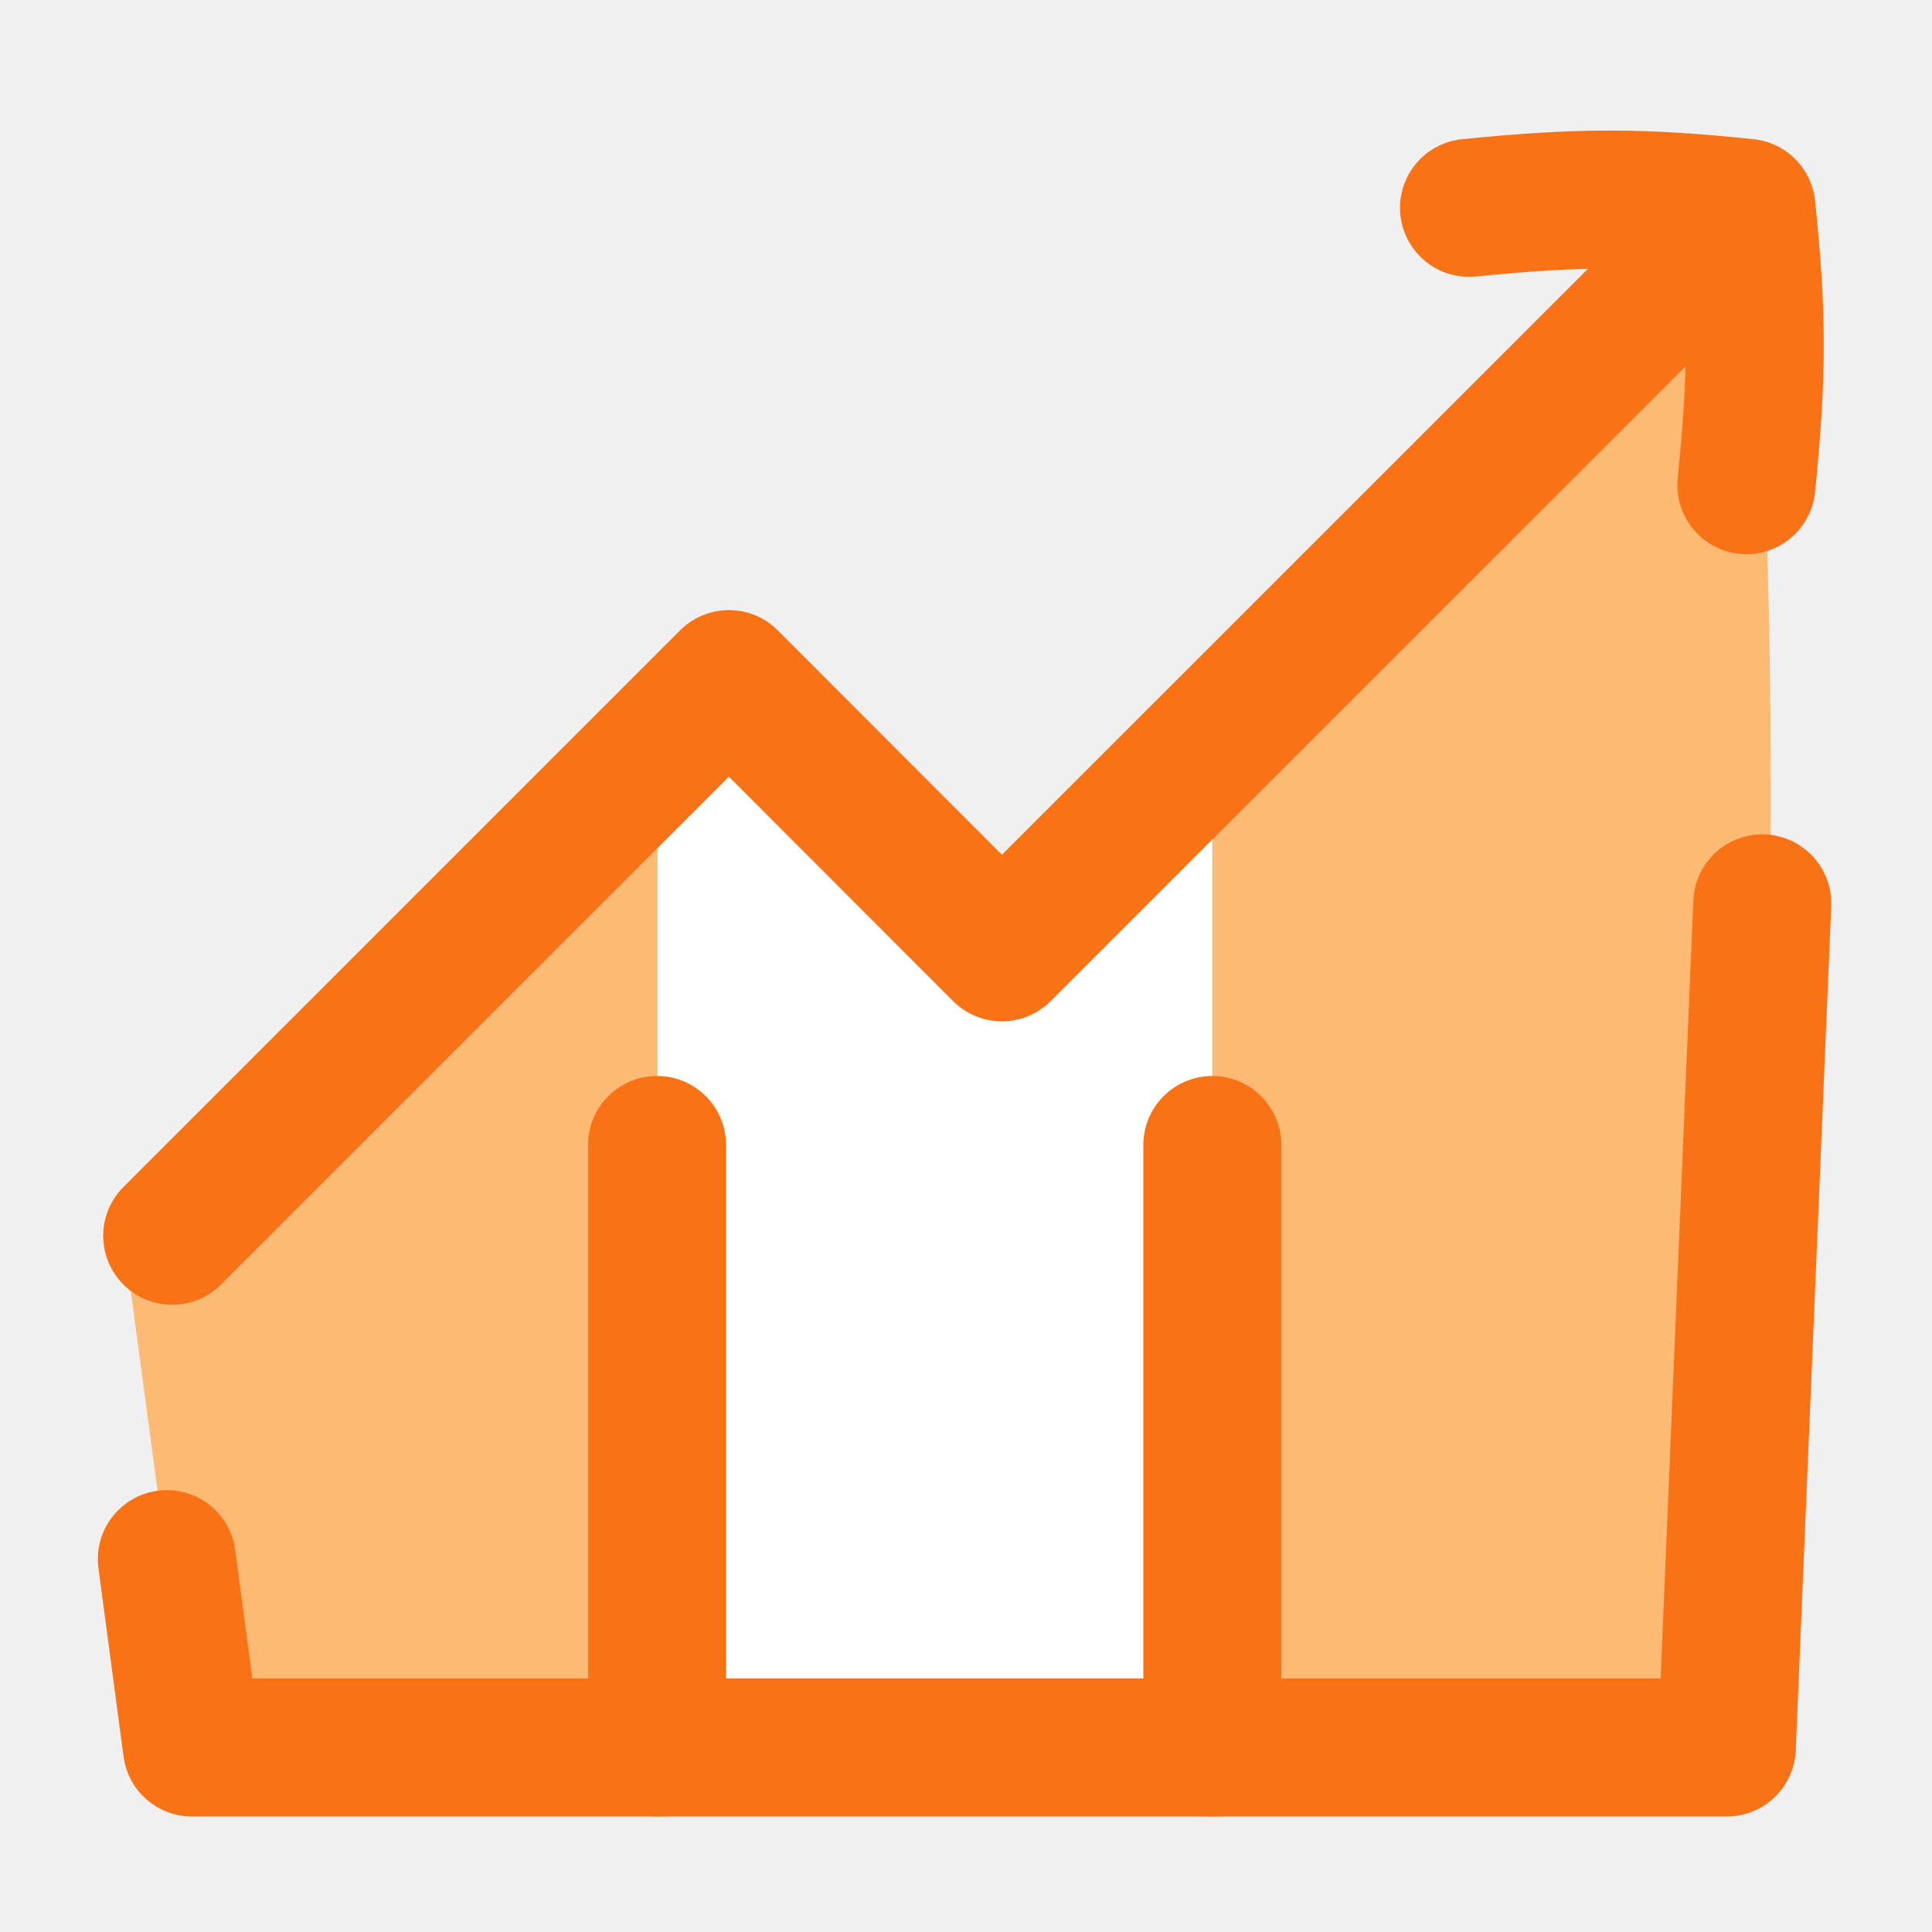
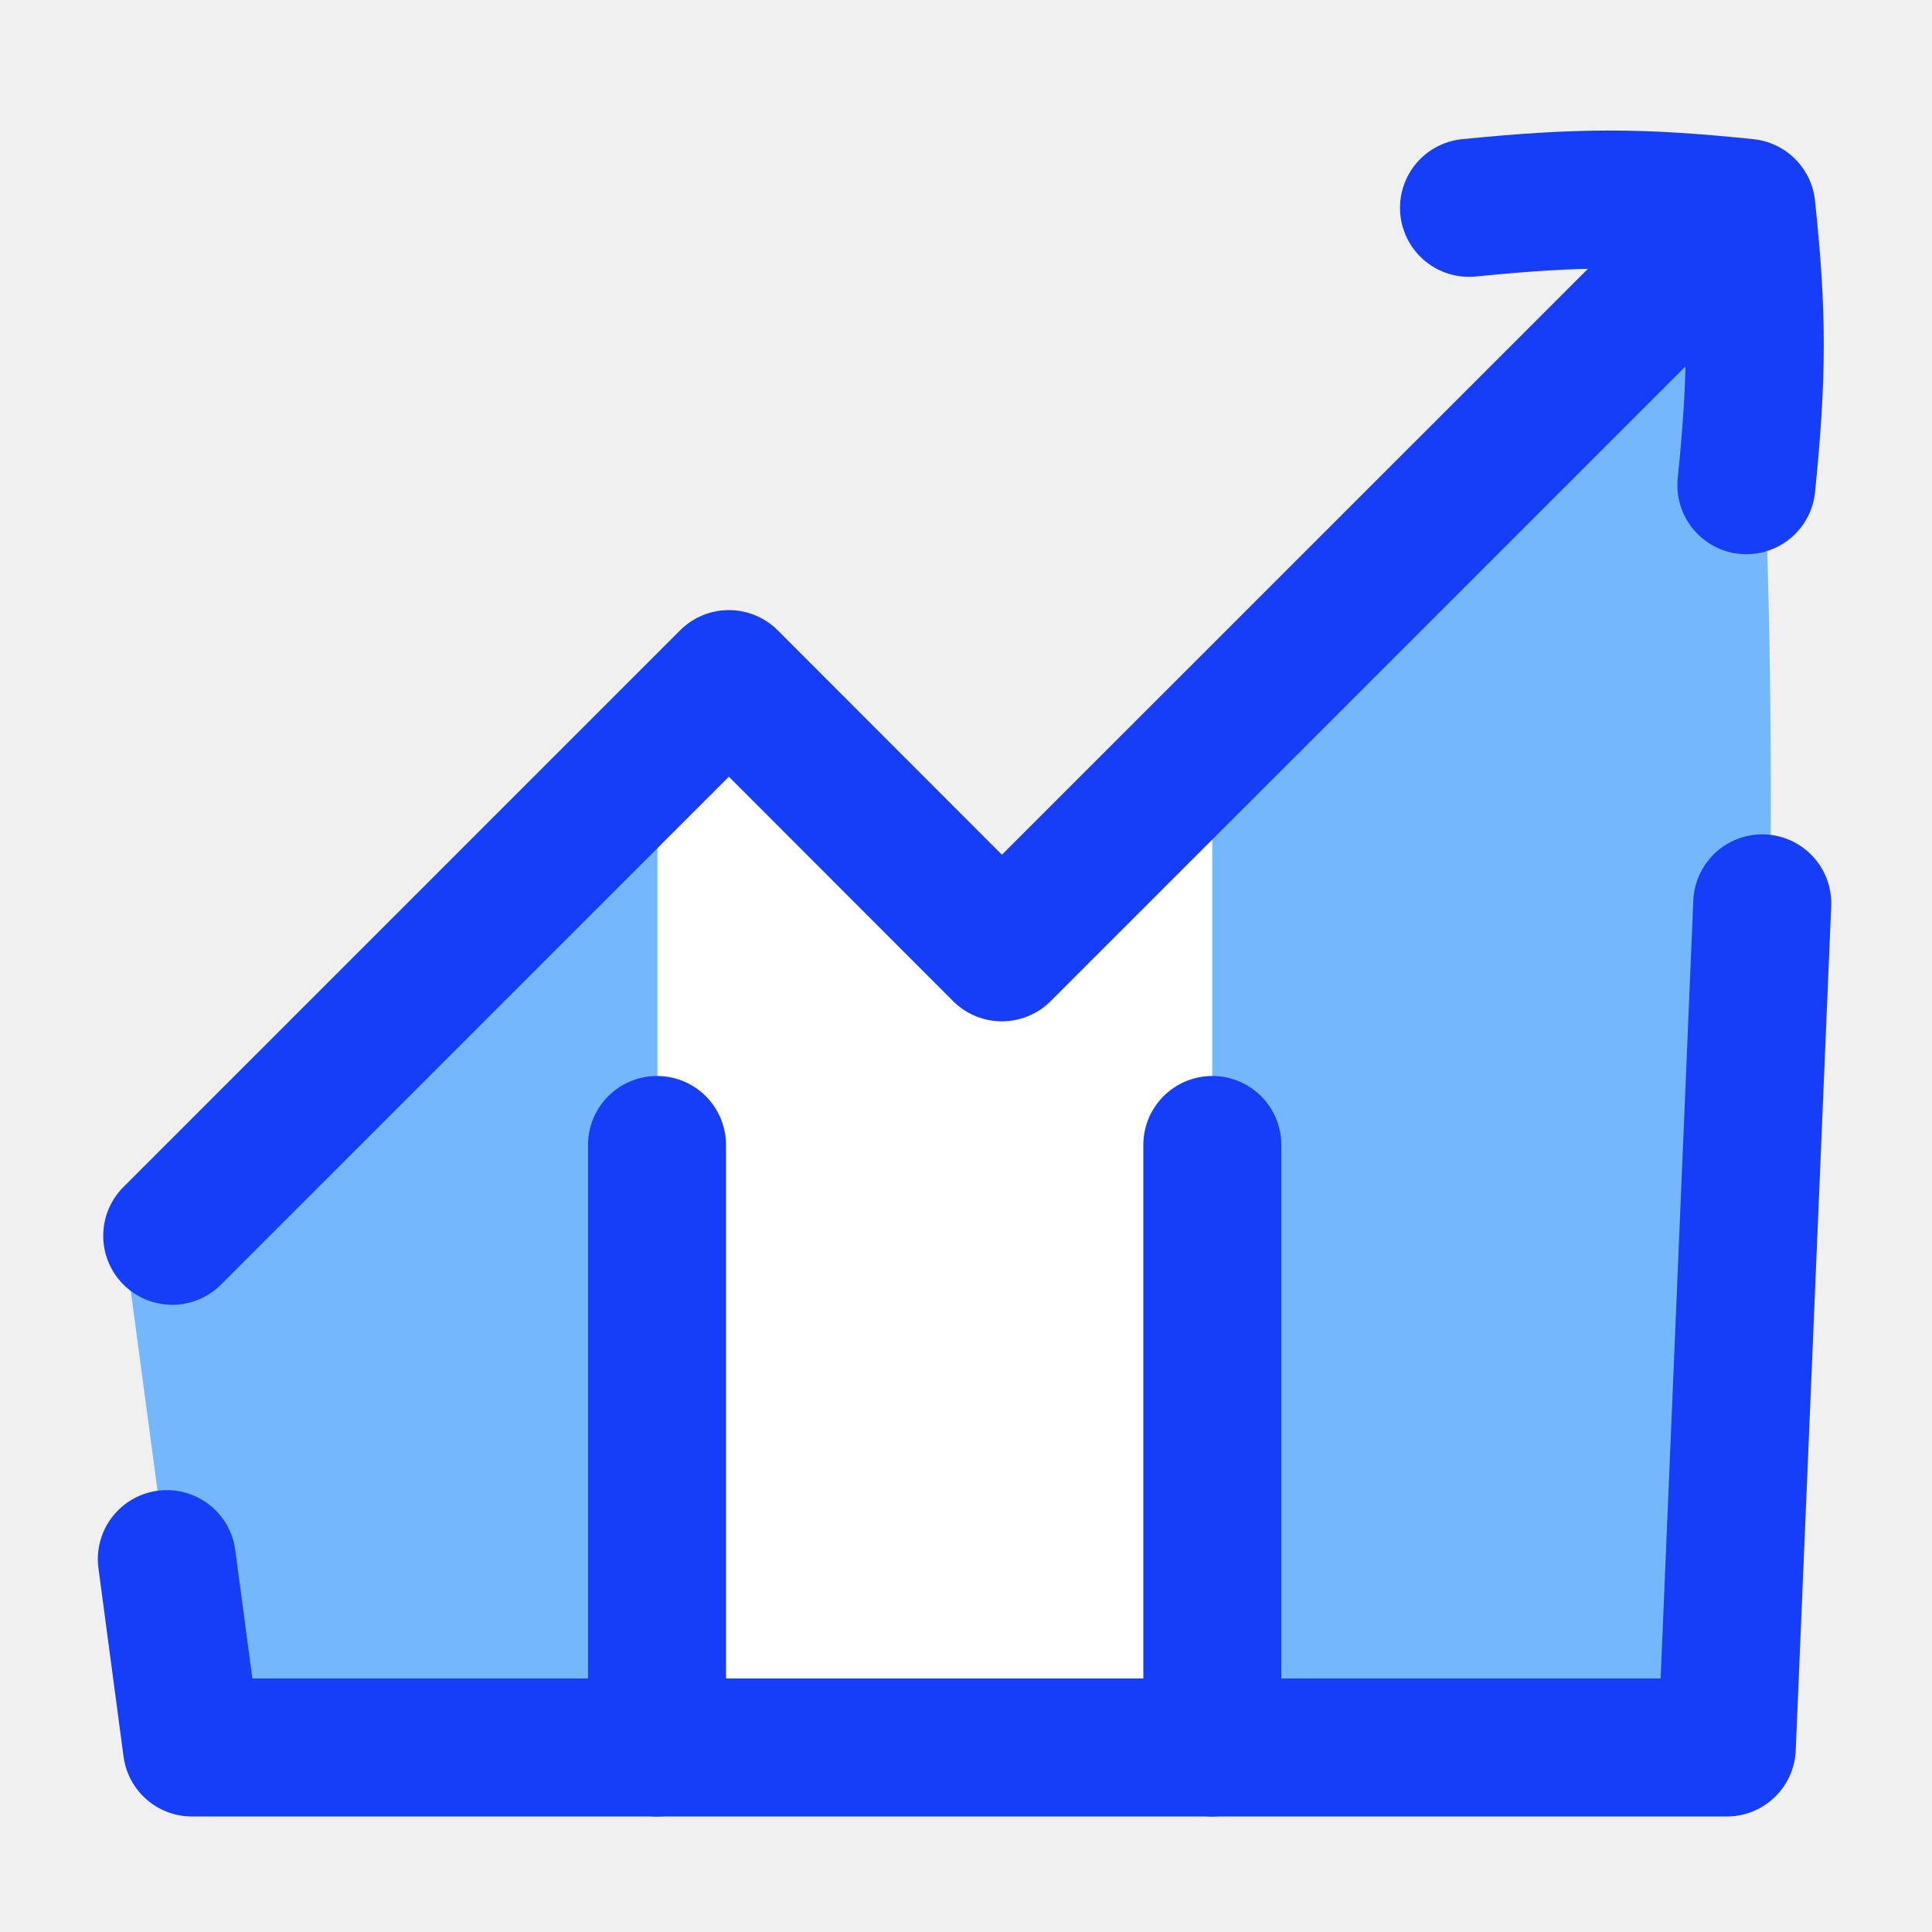
<svg xmlns="http://www.w3.org/2000/svg" fill="none" viewBox="-0.5 -0.5 14 14" height="14" width="14">
  <g id="decent-work-and-economic-growth">
    <path id="Vector 386" fill="#ffffff" d="M4.261 12.162V4.931l0.52 -0.508L6.76 6.396l1.523 -1.516v7.283H4.262Z" stroke-width="1" />
-     <path id="Subtract" fill="#fdba74" d="M12.09 1.057 8.285 4.887v7.276h3.805s0.242 -4.168 0.242 -6.841c0 -3.512 -0.242 -4.266 -0.242 -4.266Z" stroke-width="1" />
-     <path id="Subtract_2" fill="#fdba74" d="m0.435 8.761 0.456 3.402h3.373V4.923L0.436 8.761Z" stroke-width="1" />
-     <path id="Vector 381" stroke="#f97316" stroke-linecap="round" stroke-linejoin="round" d="m0.748 8.455 4.034 -4.034L6.76 6.401l4.894 -4.893" stroke-width="1" />
-     <path id="Vector" stroke="#f97316" stroke-linecap="round" stroke-linejoin="round" d="M12.155 3.016c0.081 -0.802 0.081 -1.243 0 -2.01 -0.767 -0.08 -1.207 -0.08 -2.01 0" stroke-width="1" />
-     <path id="Vector 383" stroke="#f97316" stroke-linecap="round" stroke-linejoin="round" d="m4.261 12.163 0 -4.366" stroke-width="1" />
-     <path id="Vector 384" stroke="#f97316" stroke-linecap="round" stroke-linejoin="round" d="m8.285 12.163 0 -4.366" stroke-width="1" />
-     <path id="Vector 387" stroke="#f97316" stroke-linecap="round" stroke-linejoin="round" d="m0.709 10.798 0.182 1.365 11.122 0 0.257 -6.117" stroke-width="1" />
+     <path id="Subtract" fill="#74b7fd" d="M12.09 1.057 8.285 4.887v7.276h3.805s0.242 -4.168 0.242 -6.841c0 -3.512 -0.242 -4.266 -0.242 -4.266Z" stroke-width="1" />
+     <path id="Subtract_2" fill="#74b7fd" d="m0.435 8.761 0.456 3.402h3.373V4.923L0.436 8.761Z" stroke-width="1" />
+     <path id="Vector 381" stroke="#163EF9" stroke-linecap="round" stroke-linejoin="round" d="m0.748 8.455 4.034 -4.034L6.76 6.401l4.894 -4.893" stroke-width="1" />
+     <path id="Vector" stroke="#163EF9" stroke-linecap="round" stroke-linejoin="round" d="M12.155 3.016c0.081 -0.802 0.081 -1.243 0 -2.01 -0.767 -0.08 -1.207 -0.08 -2.01 0" stroke-width="1" />
+     <path id="Vector 383" stroke="#163EF9" stroke-linecap="round" stroke-linejoin="round" d="m4.261 12.163 0 -4.366" stroke-width="1" />
+     <path id="Vector 384" stroke="#163EF9" stroke-linecap="round" stroke-linejoin="round" d="m8.285 12.163 0 -4.366" stroke-width="1" />
+     <path id="Vector 387" stroke="#163EF9" stroke-linecap="round" stroke-linejoin="round" d="m0.709 10.798 0.182 1.365 11.122 0 0.257 -6.117" stroke-width="1" />
  </g>
</svg>
